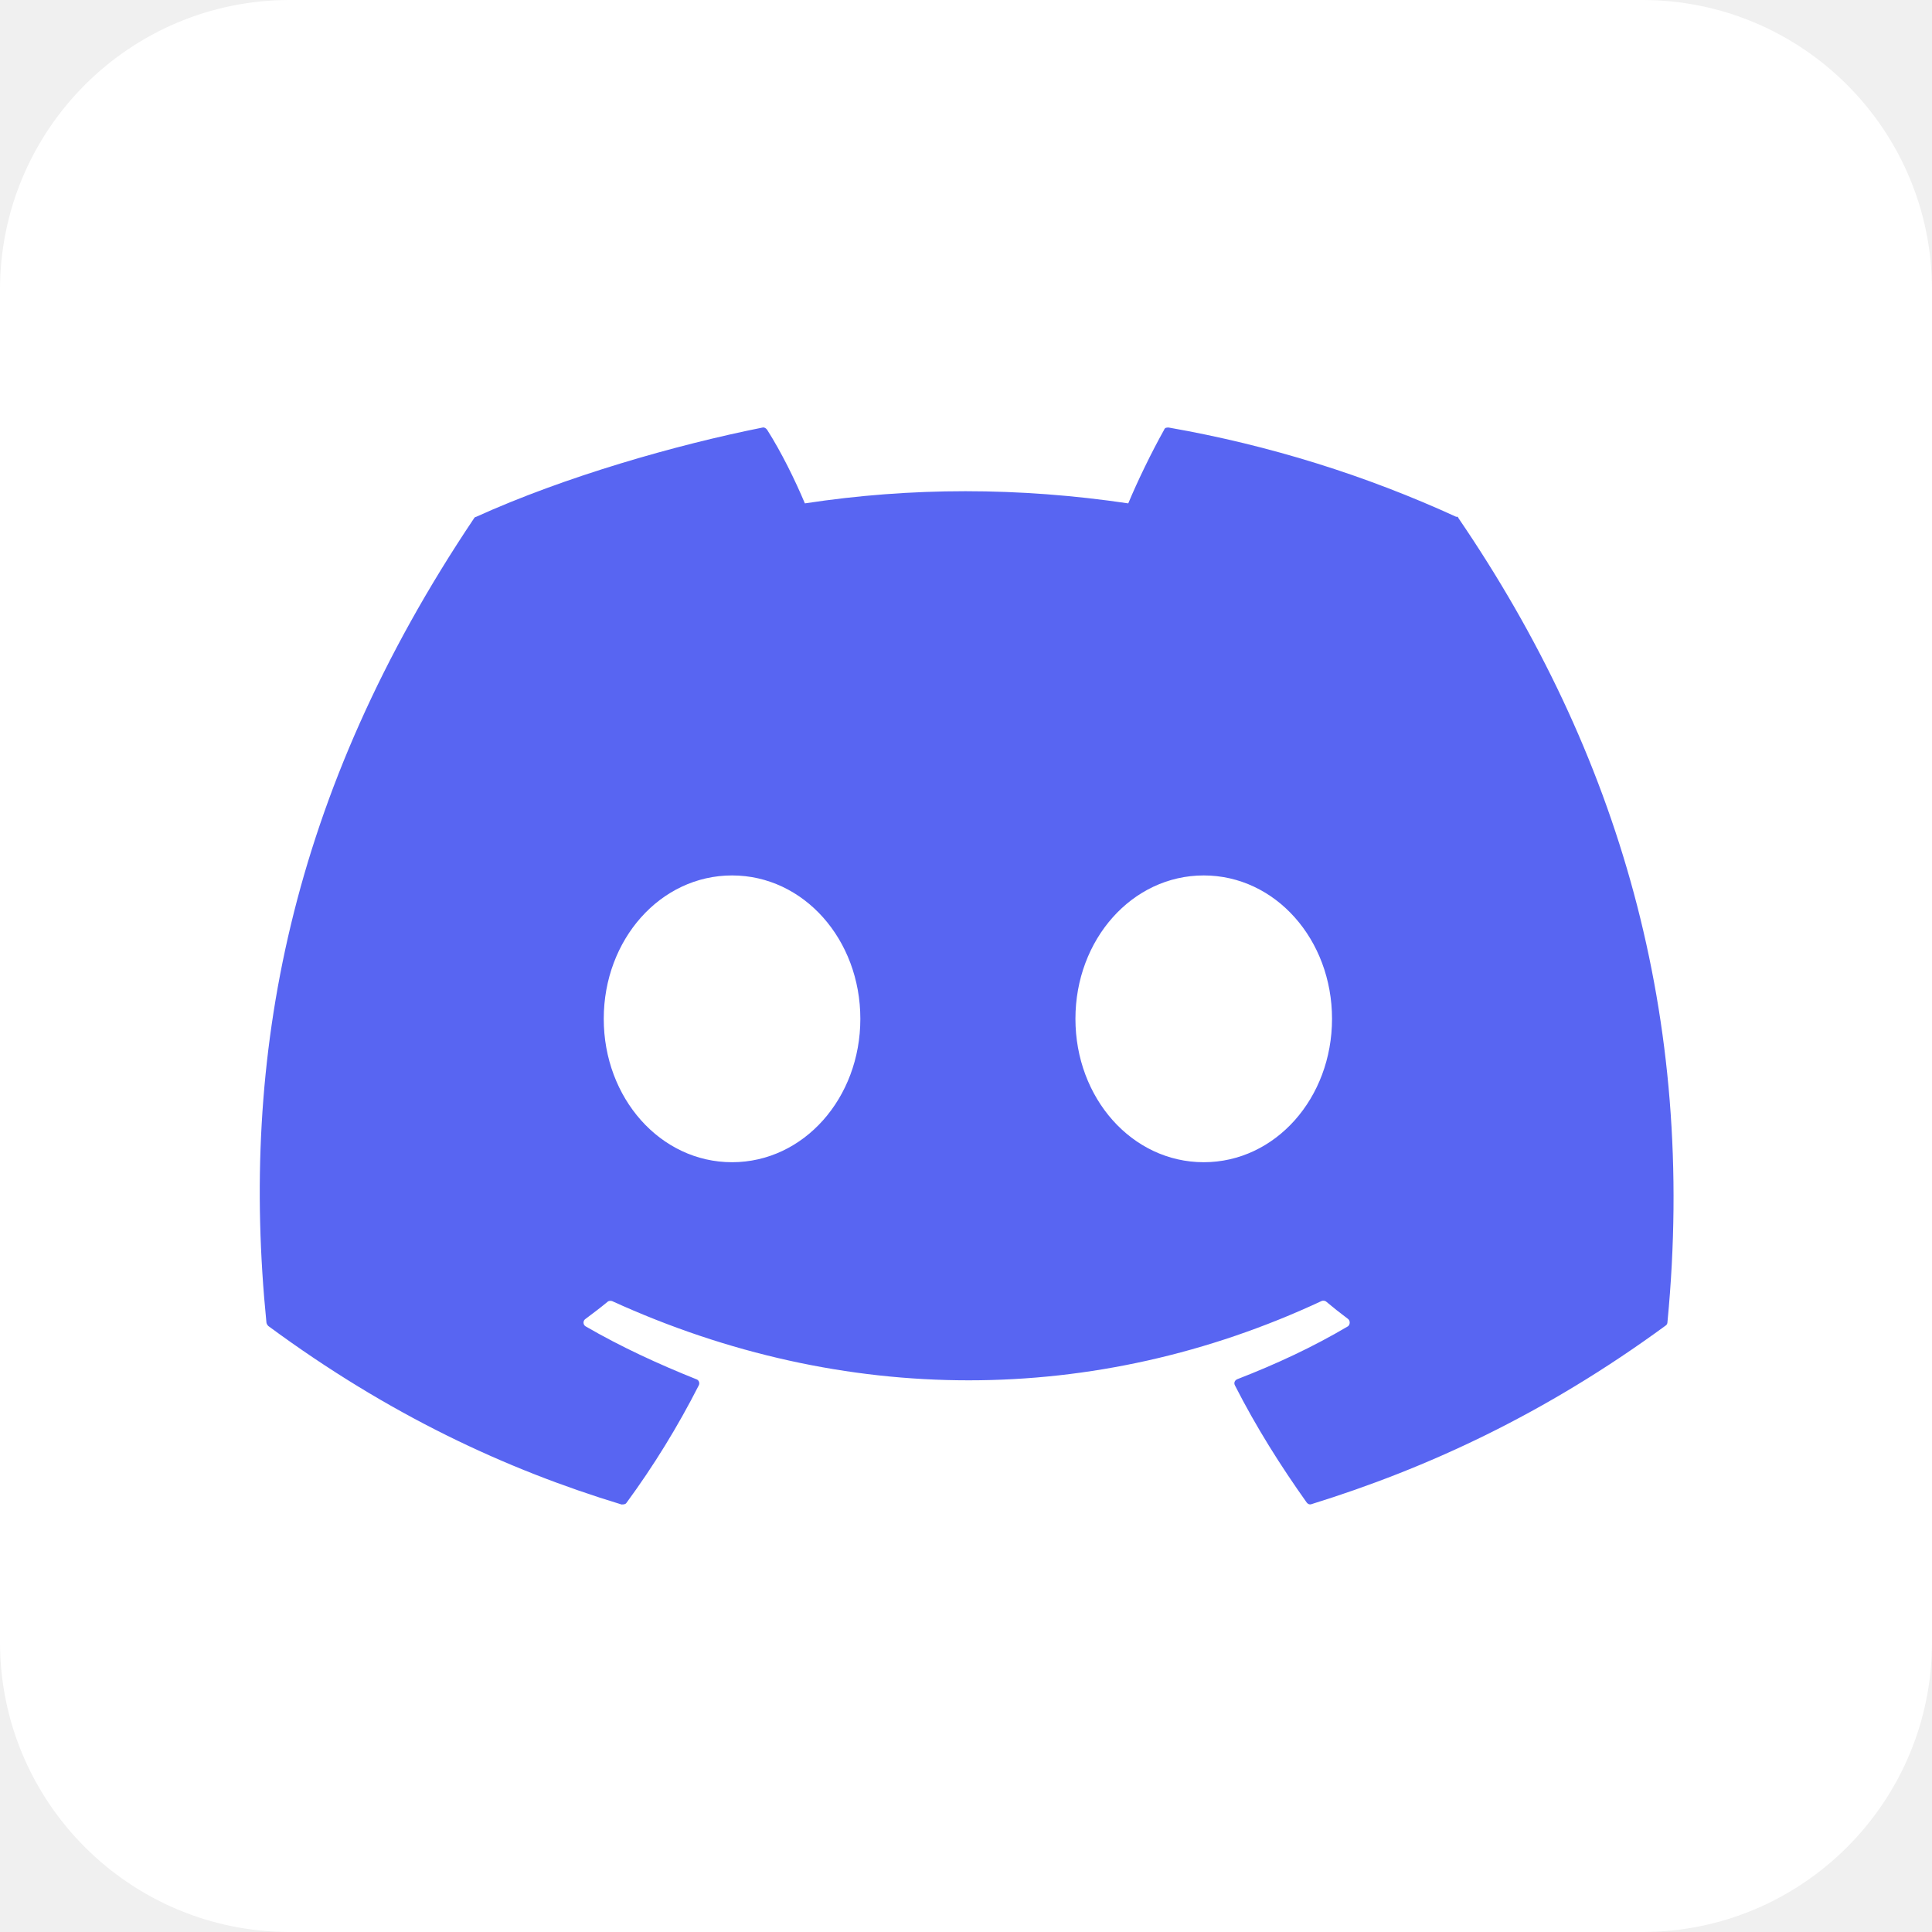
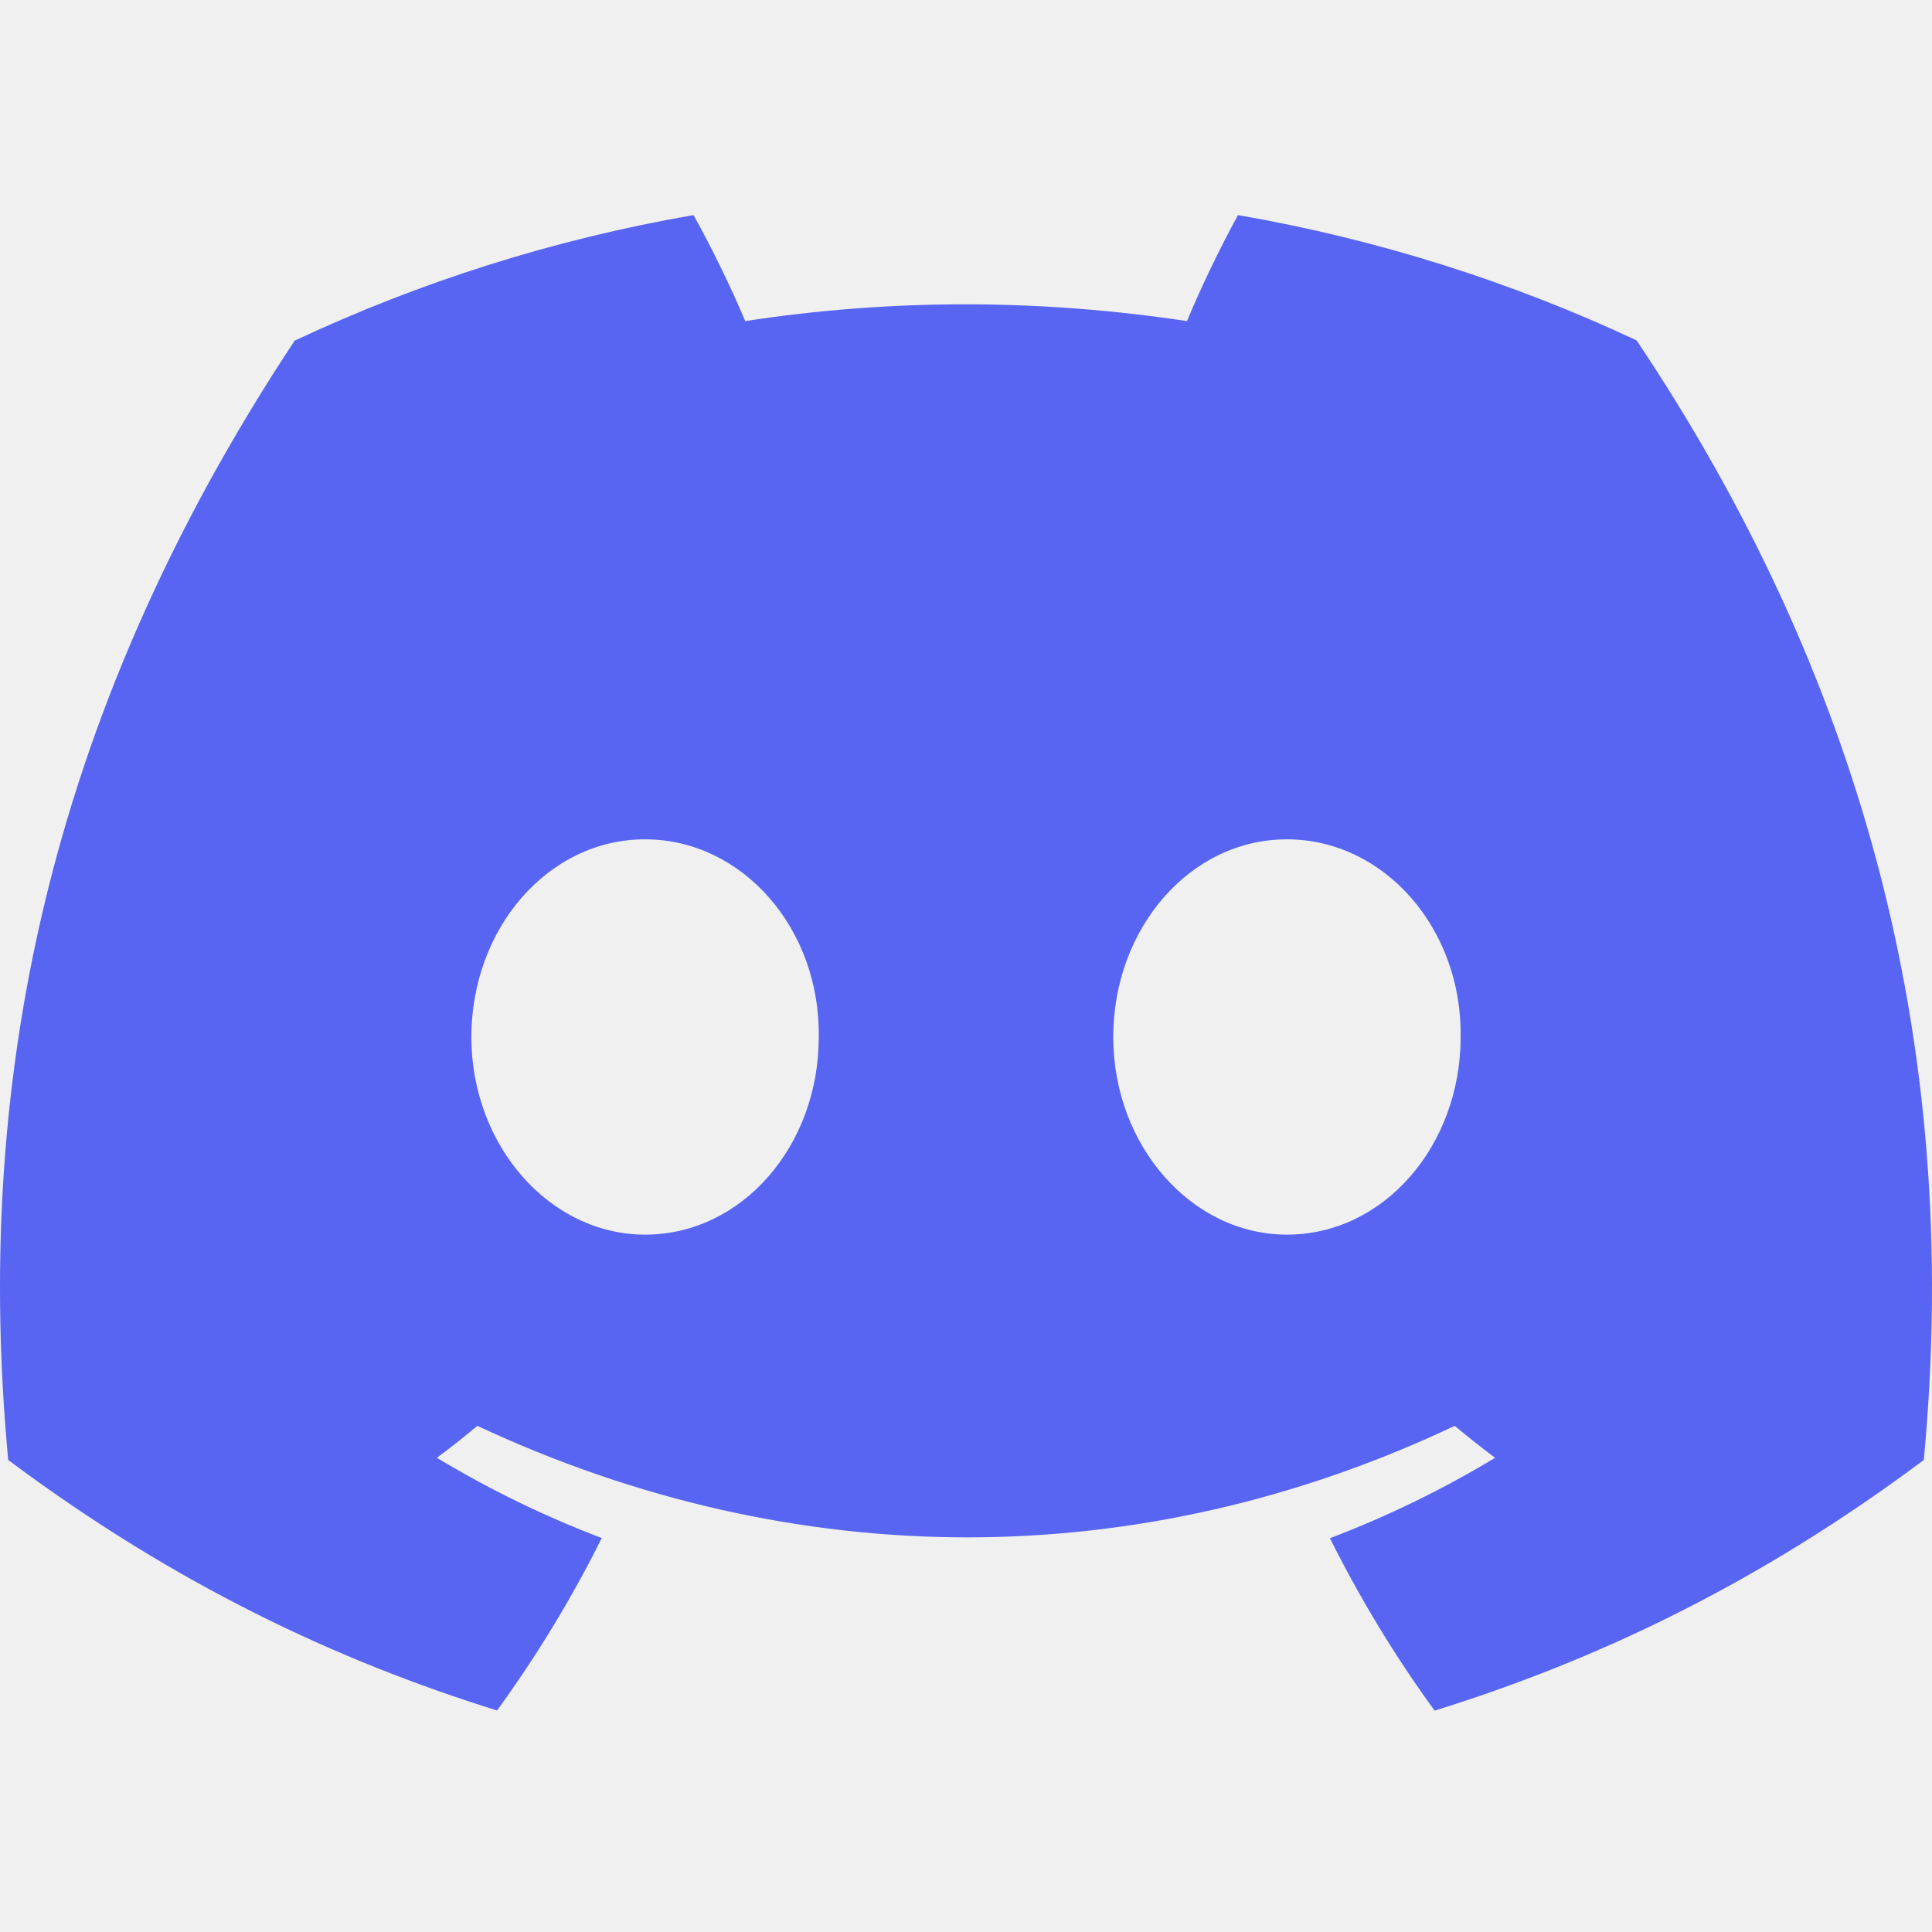
- <svg xmlns="http://www.w3.org/2000/svg" width="800px" height="800px" viewBox="0 0 512 512" fill="#5865f2" aria-label="Discord" role="img" version="1.1">
-   <rect width="512" height="512" rx="15%" fill="#ffffff" />
-   <path d="m386 137c-24-11-49.5-19-76.3-23.7c-.5 0-1 0-1.2.6c-3.3 5.9-7 13.5-9.5 19.5c-29-4.3-57.5-4.3-85.7 0c-2.6-6.2-6.3-13.7-10-19.5c-.3-.4-.7-.7-1.2-.6c-23 4.6-52.4 13-76 23.7c-.2 0-.4.2-.5.4c-49 73-62 143-55 213c0 .3.2.7.5 1c32 23.6 63 38 93.6 47.3c.5 0 1 0 1.3-.4c7.2-9.8 13.6-20.2 19.2-31.2c.3-.6 0-1.4-.7-1.6c-10-4-20-8.6-29.3-14c-.7-.4-.8-1.5 0-2c2-1.5 4-3 5.8-4.5c.3-.3.8-.3 1.2-.2c61.4 28 128 28 188 0c.4-.2.9-.1 1.2.1c1.9 1.6 3.8 3.1 5.8 4.6c.7.5.6 1.6 0 2c-9.3 5.5-19 10-29.3 14c-.7.3-1 1-.6 1.7c5.6 11 12.1 21.3 19 31c.3.4.8.6 1.3.4c30.6-9.5 61.7-23.8 93.8-47.3c.3-.2.5-.5.5-1c7.8-80.9-13.1-151-55.4-213c0-.2-.3-.4-.5-.4Zm-192 171c-19 0-34-17-34-38c0-21 15-38 34-38c19 0 34 17 34 38c0 21-15 38-34 38zm125 0c-19 0-34-17-34-38c0-21 15-38 34-38c19 0 34 17 34 38c0 21-15 38-34 38z" fill="#5865f2" />
+ <svg xmlns="http://www.w3.org/2000/svg" width="800px" height="800px" viewBox="0 -28.5 256 256" version="1.1" preserveAspectRatio="xMidYMid">
+   <g>
+     <path d="M216.856,16.597 C200.285,8.843 182.566,3.208 164.042,0 C161.767,4.113 159.109,9.645 157.276,14.046 C137.584,11.085 118.073,11.085 98.743,14.046 C96.911,9.645 94.193,4.113 91.897,0 C73.353,3.208 55.613,8.864 39.042,16.638 C5.618,67.147 -3.443,116.401 1.087,164.956 C23.256,181.511 44.74,191.568 65.862,198.149 C71.077,190.971 75.728,183.341 79.735,175.3 C72.104,172.401 64.795,168.822 57.889,164.668 C59.721,163.311 61.513,161.891 63.245,160.431 C105.367,180.133 151.135,180.133 192.755,160.431 C194.506,161.891 196.298,163.311 198.11,164.668 C191.184,168.843 183.855,172.421 176.224,175.321 C180.23,183.341 184.862,190.992 190.097,198.169 C211.239,191.588 232.743,181.532 254.912,164.956 C260.228,108.668 245.831,59.866 216.856,16.597 Z M85.474,135.095 C72.829,135.095 62.459,123.29 62.459,108.915 C62.459,94.54 72.608,82.715 85.474,82.715 C98.341,82.715 108.71,94.519 108.489,108.915 C108.509,123.29 98.341,135.095 85.474,135.095 Z M170.525,135.095 C157.88,135.095 147.511,123.29 147.511,108.915 C147.511,94.54 157.659,82.715 170.525,82.715 C183.392,82.715 193.761,94.519 193.54,108.915 C193.54,123.29 183.392,135.095 170.525,135.095 Z" fill="#5865F2" fill-rule="nonzero">
+ 
+ </path>
+   </g>
</svg>
